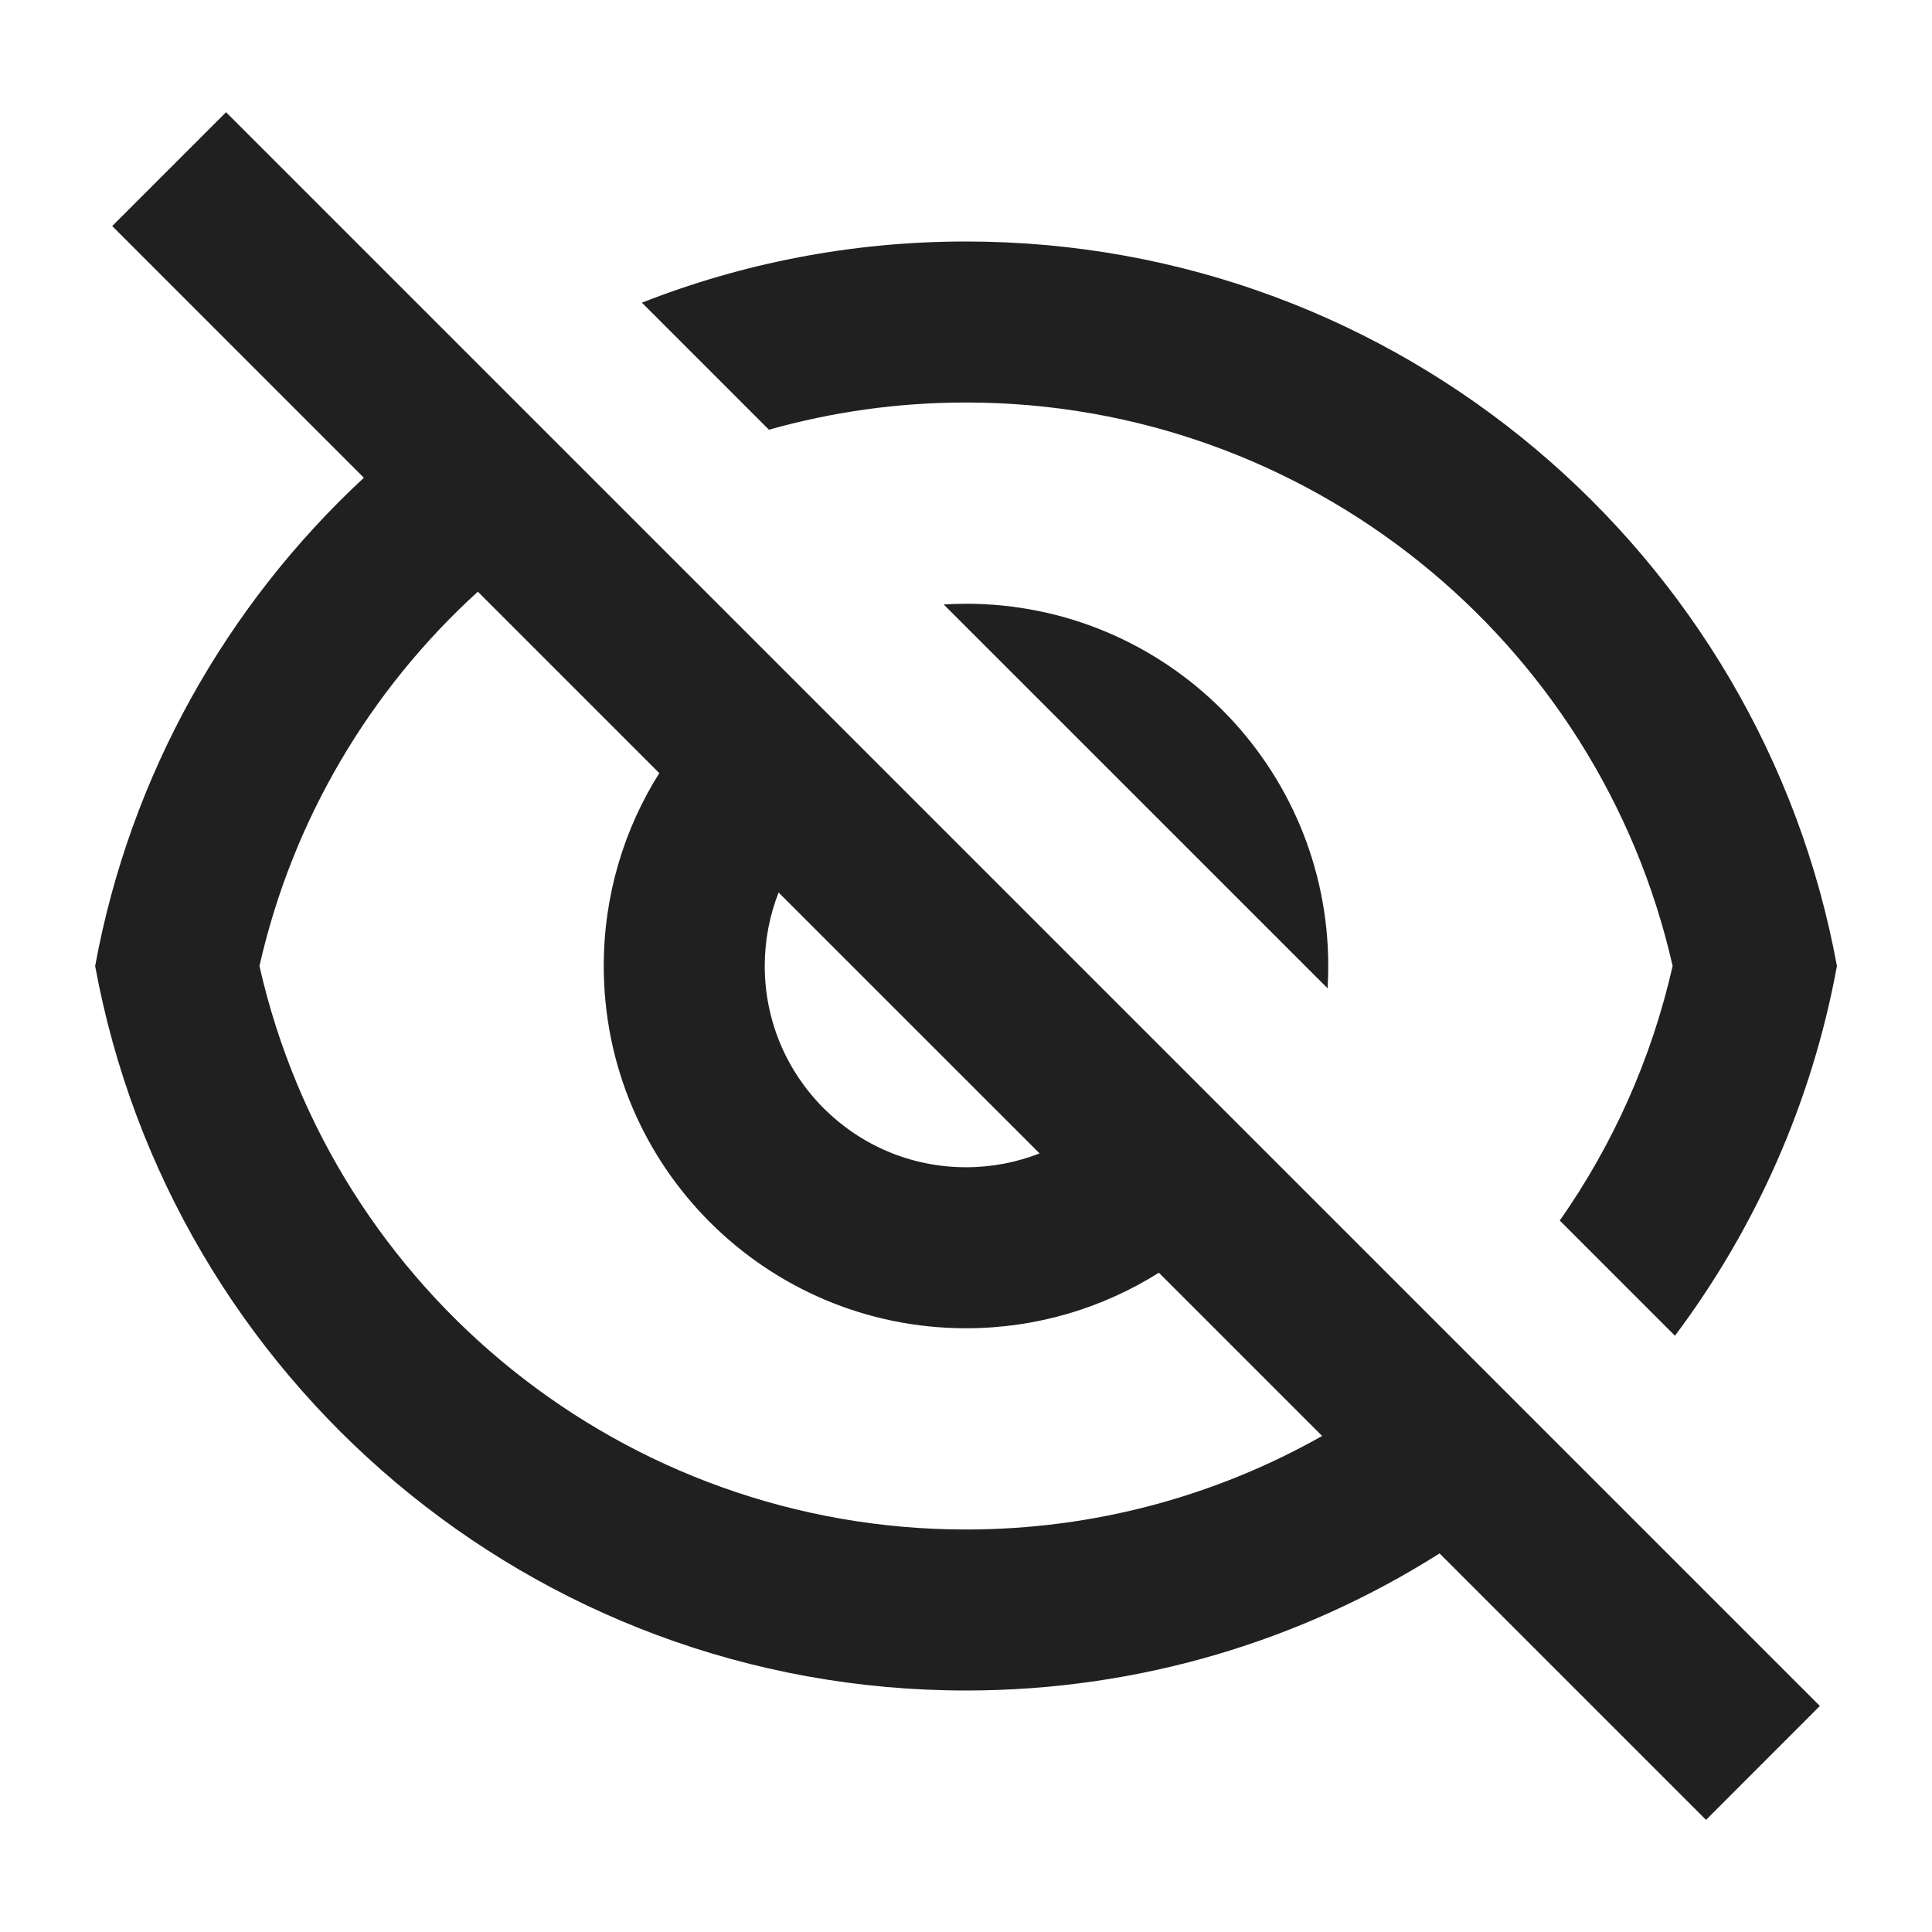
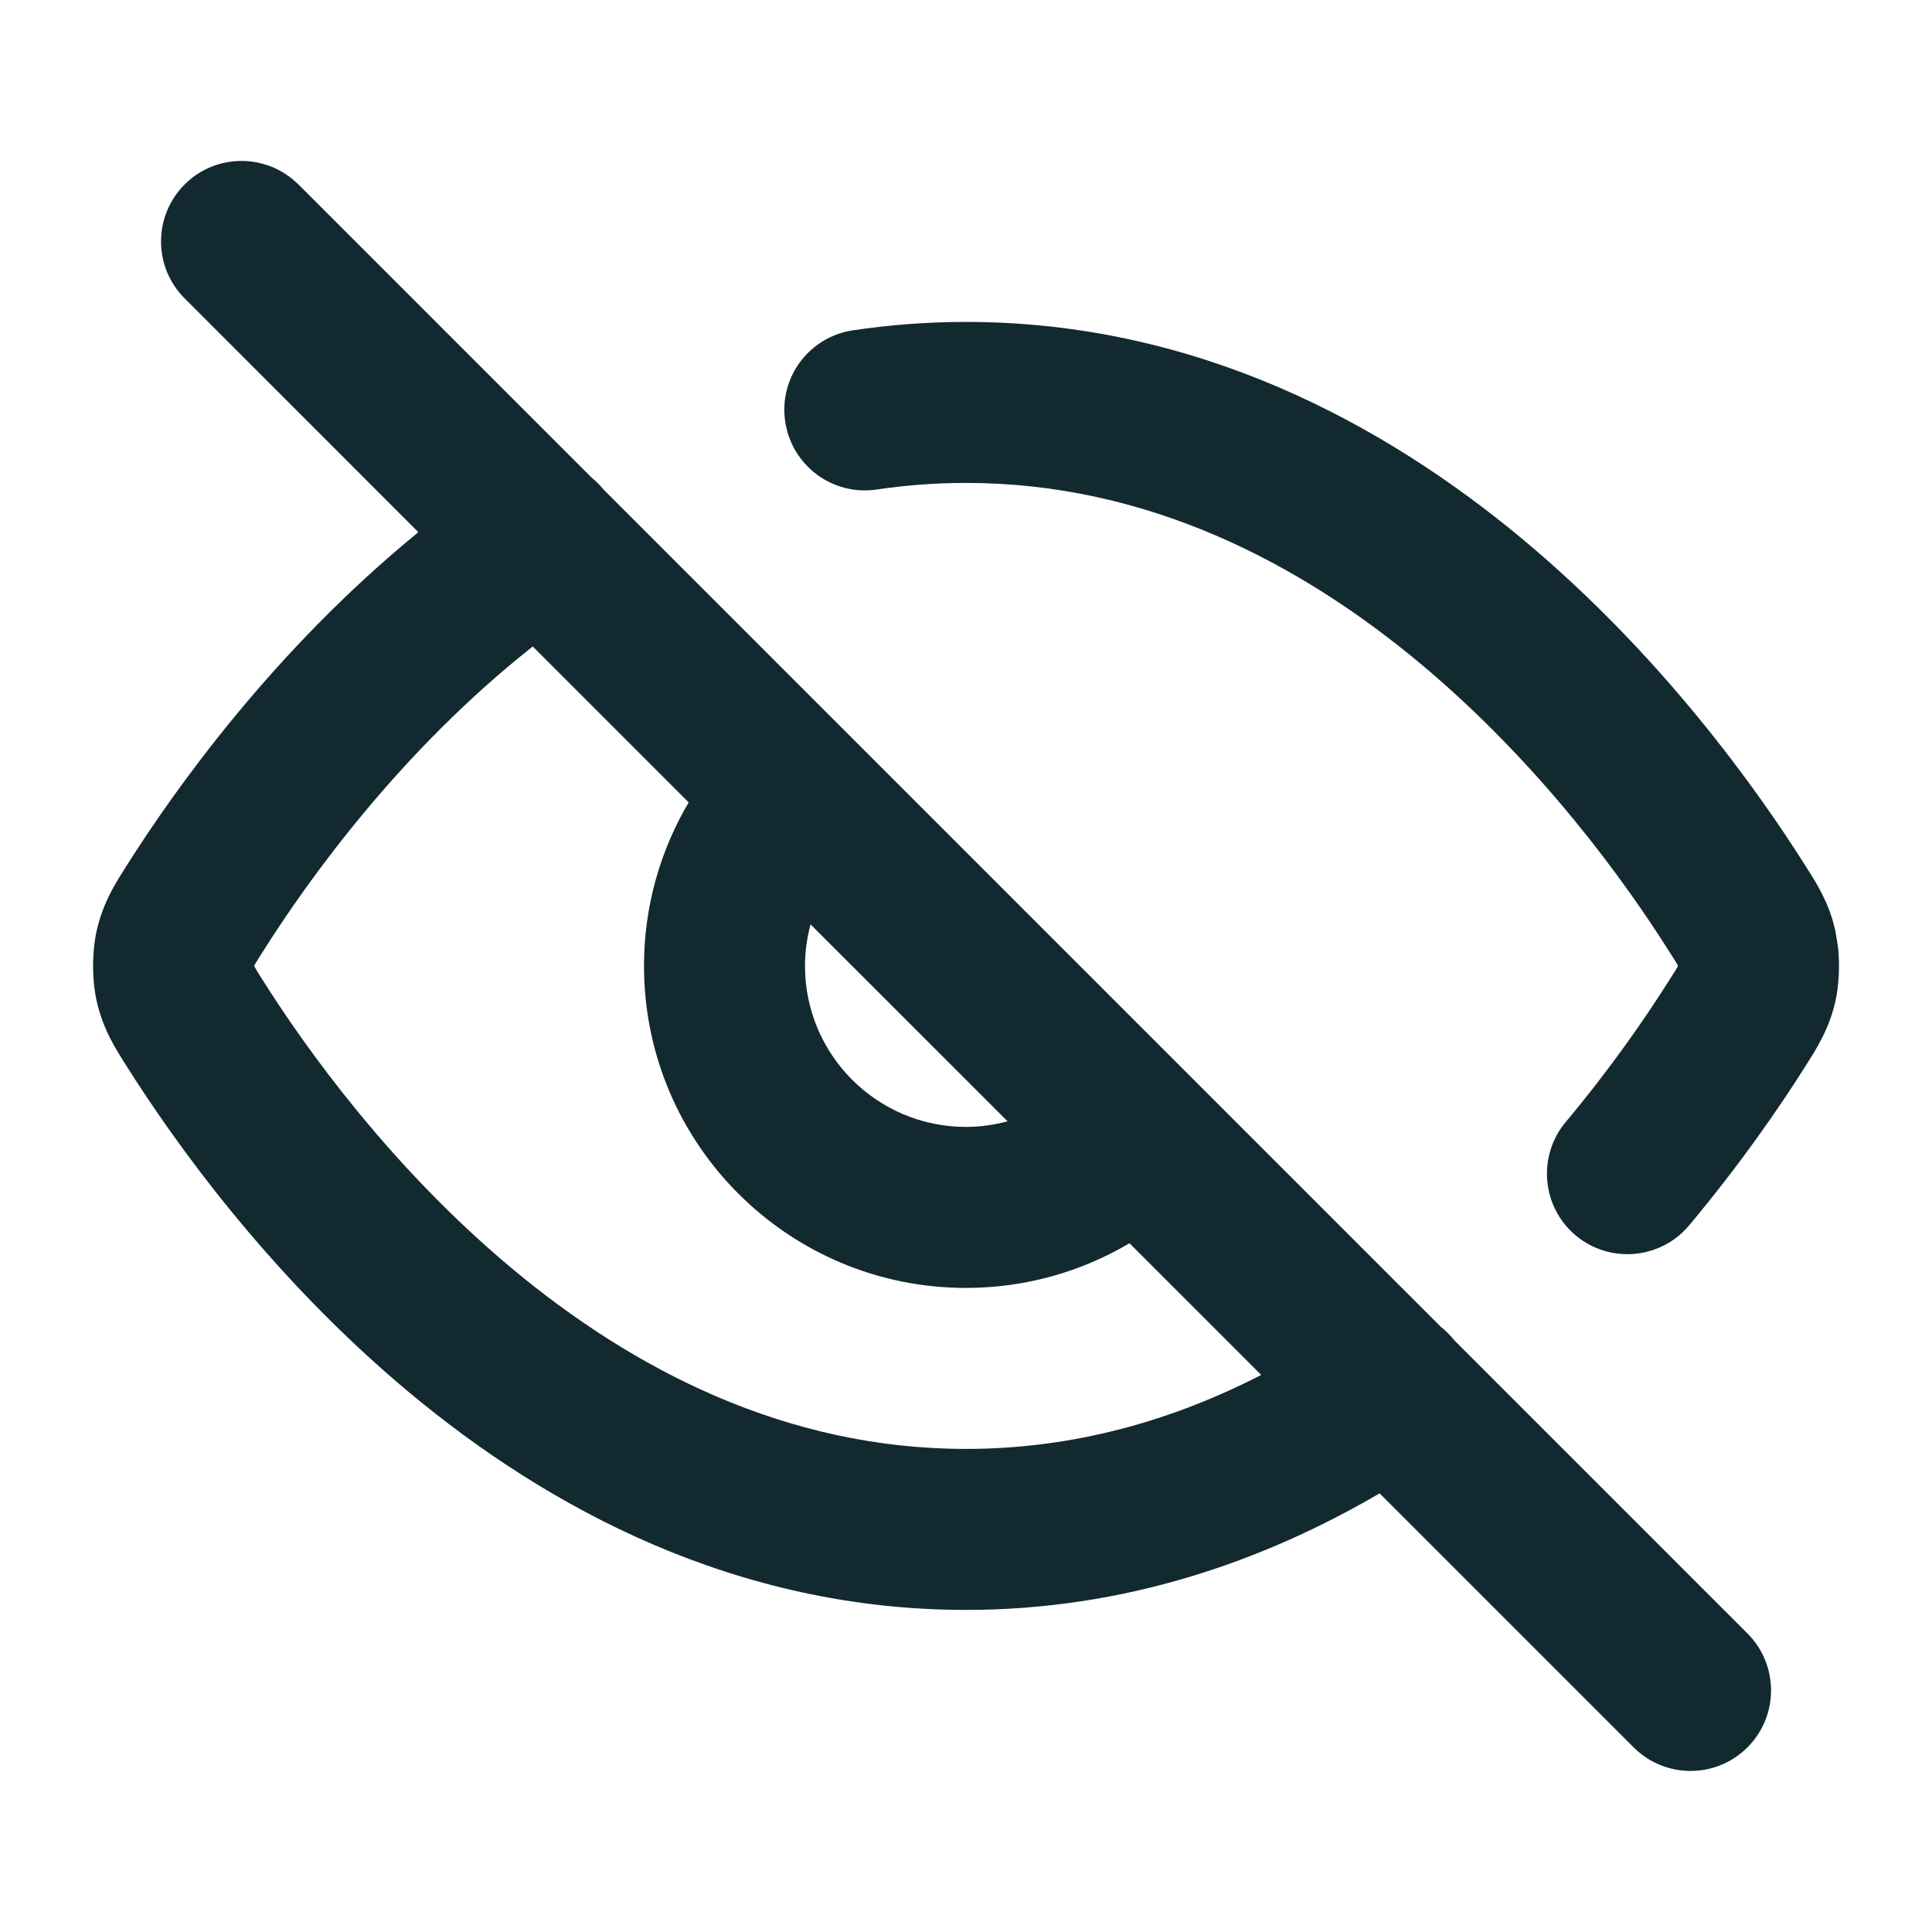
<svg xmlns="http://www.w3.org/2000/svg" width="24" height="24" viewBox="0 0 24 24" fill="none">
-   <path d="M17.883 19.297C16.181 20.375 14.164 21 12 21C6.608 21 2.122 17.12 1.182 12C1.618 9.623 2.819 7.513 4.52 5.935L1.394 2.808L2.808 1.394L22.607 21.192L21.193 22.607L17.883 19.297ZM5.936 7.35C4.607 8.56 3.638 10.167 3.223 12C4.14 16.052 7.765 19 12 19C13.6 19 15.112 18.58 16.424 17.838L14.396 15.81C13.702 16.247 12.881 16.5 12 16.5C9.515 16.5 7.5 14.485 7.5 12C7.5 11.12 7.753 10.298 8.19 9.604L5.936 7.35ZM12.914 14.328L9.672 11.087C9.561 11.37 9.5 11.678 9.5 12C9.5 13.381 10.62 14.5 12 14.5C12.323 14.5 12.631 14.439 12.914 14.328ZM20.807 16.593L19.376 15.162C20.032 14.227 20.515 13.159 20.778 12C19.86 7.948 16.236 5 12 5C11.154 5 10.333 5.118 9.552 5.338L7.974 3.76C9.221 3.27 10.579 3 12 3C17.392 3 21.878 6.88 22.819 12C22.507 13.7 21.804 15.263 20.807 16.593ZM11.723 7.509C11.815 7.503 11.907 7.5 12 7.5C14.486 7.5 16.5 9.515 16.5 12C16.5 12.093 16.497 12.186 16.492 12.277L11.723 7.509Z" fill="#202020" />
+   <path d="M2.293 2.292C2.659 1.926 3.239 1.903 3.632 2.224L3.708 2.292L7.348 5.932C7.403 5.976 7.453 6.027 7.499 6.083L17.901 16.485C17.963 16.533 18.02 16.591 18.071 16.655L21.708 20.292C22.098 20.683 22.098 21.316 21.708 21.706C21.318 22.097 20.684 22.097 20.293 21.706L17.138 18.551C15.693 19.396 13.971 19.999 12 19.999C9.139 19.999 6.806 18.735 5.077 17.292C3.351 15.851 2.167 14.185 1.574 13.246C1.454 13.056 1.286 12.806 1.203 12.445C1.141 12.174 1.141 11.824 1.203 11.552C1.286 11.191 1.455 10.941 1.575 10.75C2.178 9.797 3.403 8.076 5.197 6.611L2.293 3.706C1.903 3.316 1.903 2.683 2.293 2.292ZM6.618 8.031C4.979 9.325 3.834 10.92 3.267 11.819C3.231 11.875 3.206 11.914 3.186 11.948C3.172 11.971 3.162 11.987 3.156 11.998C3.162 12.009 3.171 12.026 3.185 12.049C3.205 12.083 3.23 12.123 3.266 12.179C3.798 13.022 4.853 14.499 6.358 15.756C7.862 17.011 9.757 17.999 12 17.999C13.353 17.999 14.578 17.64 15.667 17.08L14.031 15.444C13.436 15.796 12.741 15.999 12 15.999C9.791 15.999 8 14.208 8 11.999C8 11.258 8.203 10.563 8.555 9.968L6.618 8.031ZM20.983 15.222C20.629 15.645 19.998 15.701 19.574 15.347C19.151 14.992 19.096 14.361 19.45 13.938L20.983 15.222ZM12 3.999C14.862 3.999 17.195 5.264 18.924 6.706C20.65 8.147 21.833 9.814 22.426 10.752C22.531 10.918 22.673 11.13 22.763 11.422L22.798 11.553L22.833 11.769C22.856 11.995 22.845 12.242 22.798 12.447C22.715 12.807 22.545 13.058 22.425 13.249C22.107 13.753 21.623 14.457 20.983 15.222L19.45 13.938C20.021 13.256 20.452 12.626 20.733 12.181C20.769 12.124 20.795 12.084 20.816 12.05C20.83 12.027 20.839 12.01 20.845 11.999C20.839 11.988 20.83 11.972 20.817 11.949C20.796 11.915 20.771 11.876 20.735 11.819C20.203 10.976 19.149 9.499 17.643 8.242C16.139 6.987 14.243 5.999 12 5.999C11.618 5.999 11.248 6.028 10.89 6.081C10.343 6.162 9.835 5.784 9.754 5.237C9.673 4.691 10.05 4.184 10.597 4.103C11.05 4.036 11.518 3.999 12 3.999ZM3.157 12.024V12.022L3.156 12.02C3.156 12.021 3.157 12.023 3.157 12.024ZM10 11.999C10 13.104 10.896 13.999 12 13.999C12.179 13.999 12.351 13.973 12.516 13.929L10.069 11.483C10.025 11.647 10 11.82 10 11.999Z" fill="#132930" />
</svg>
